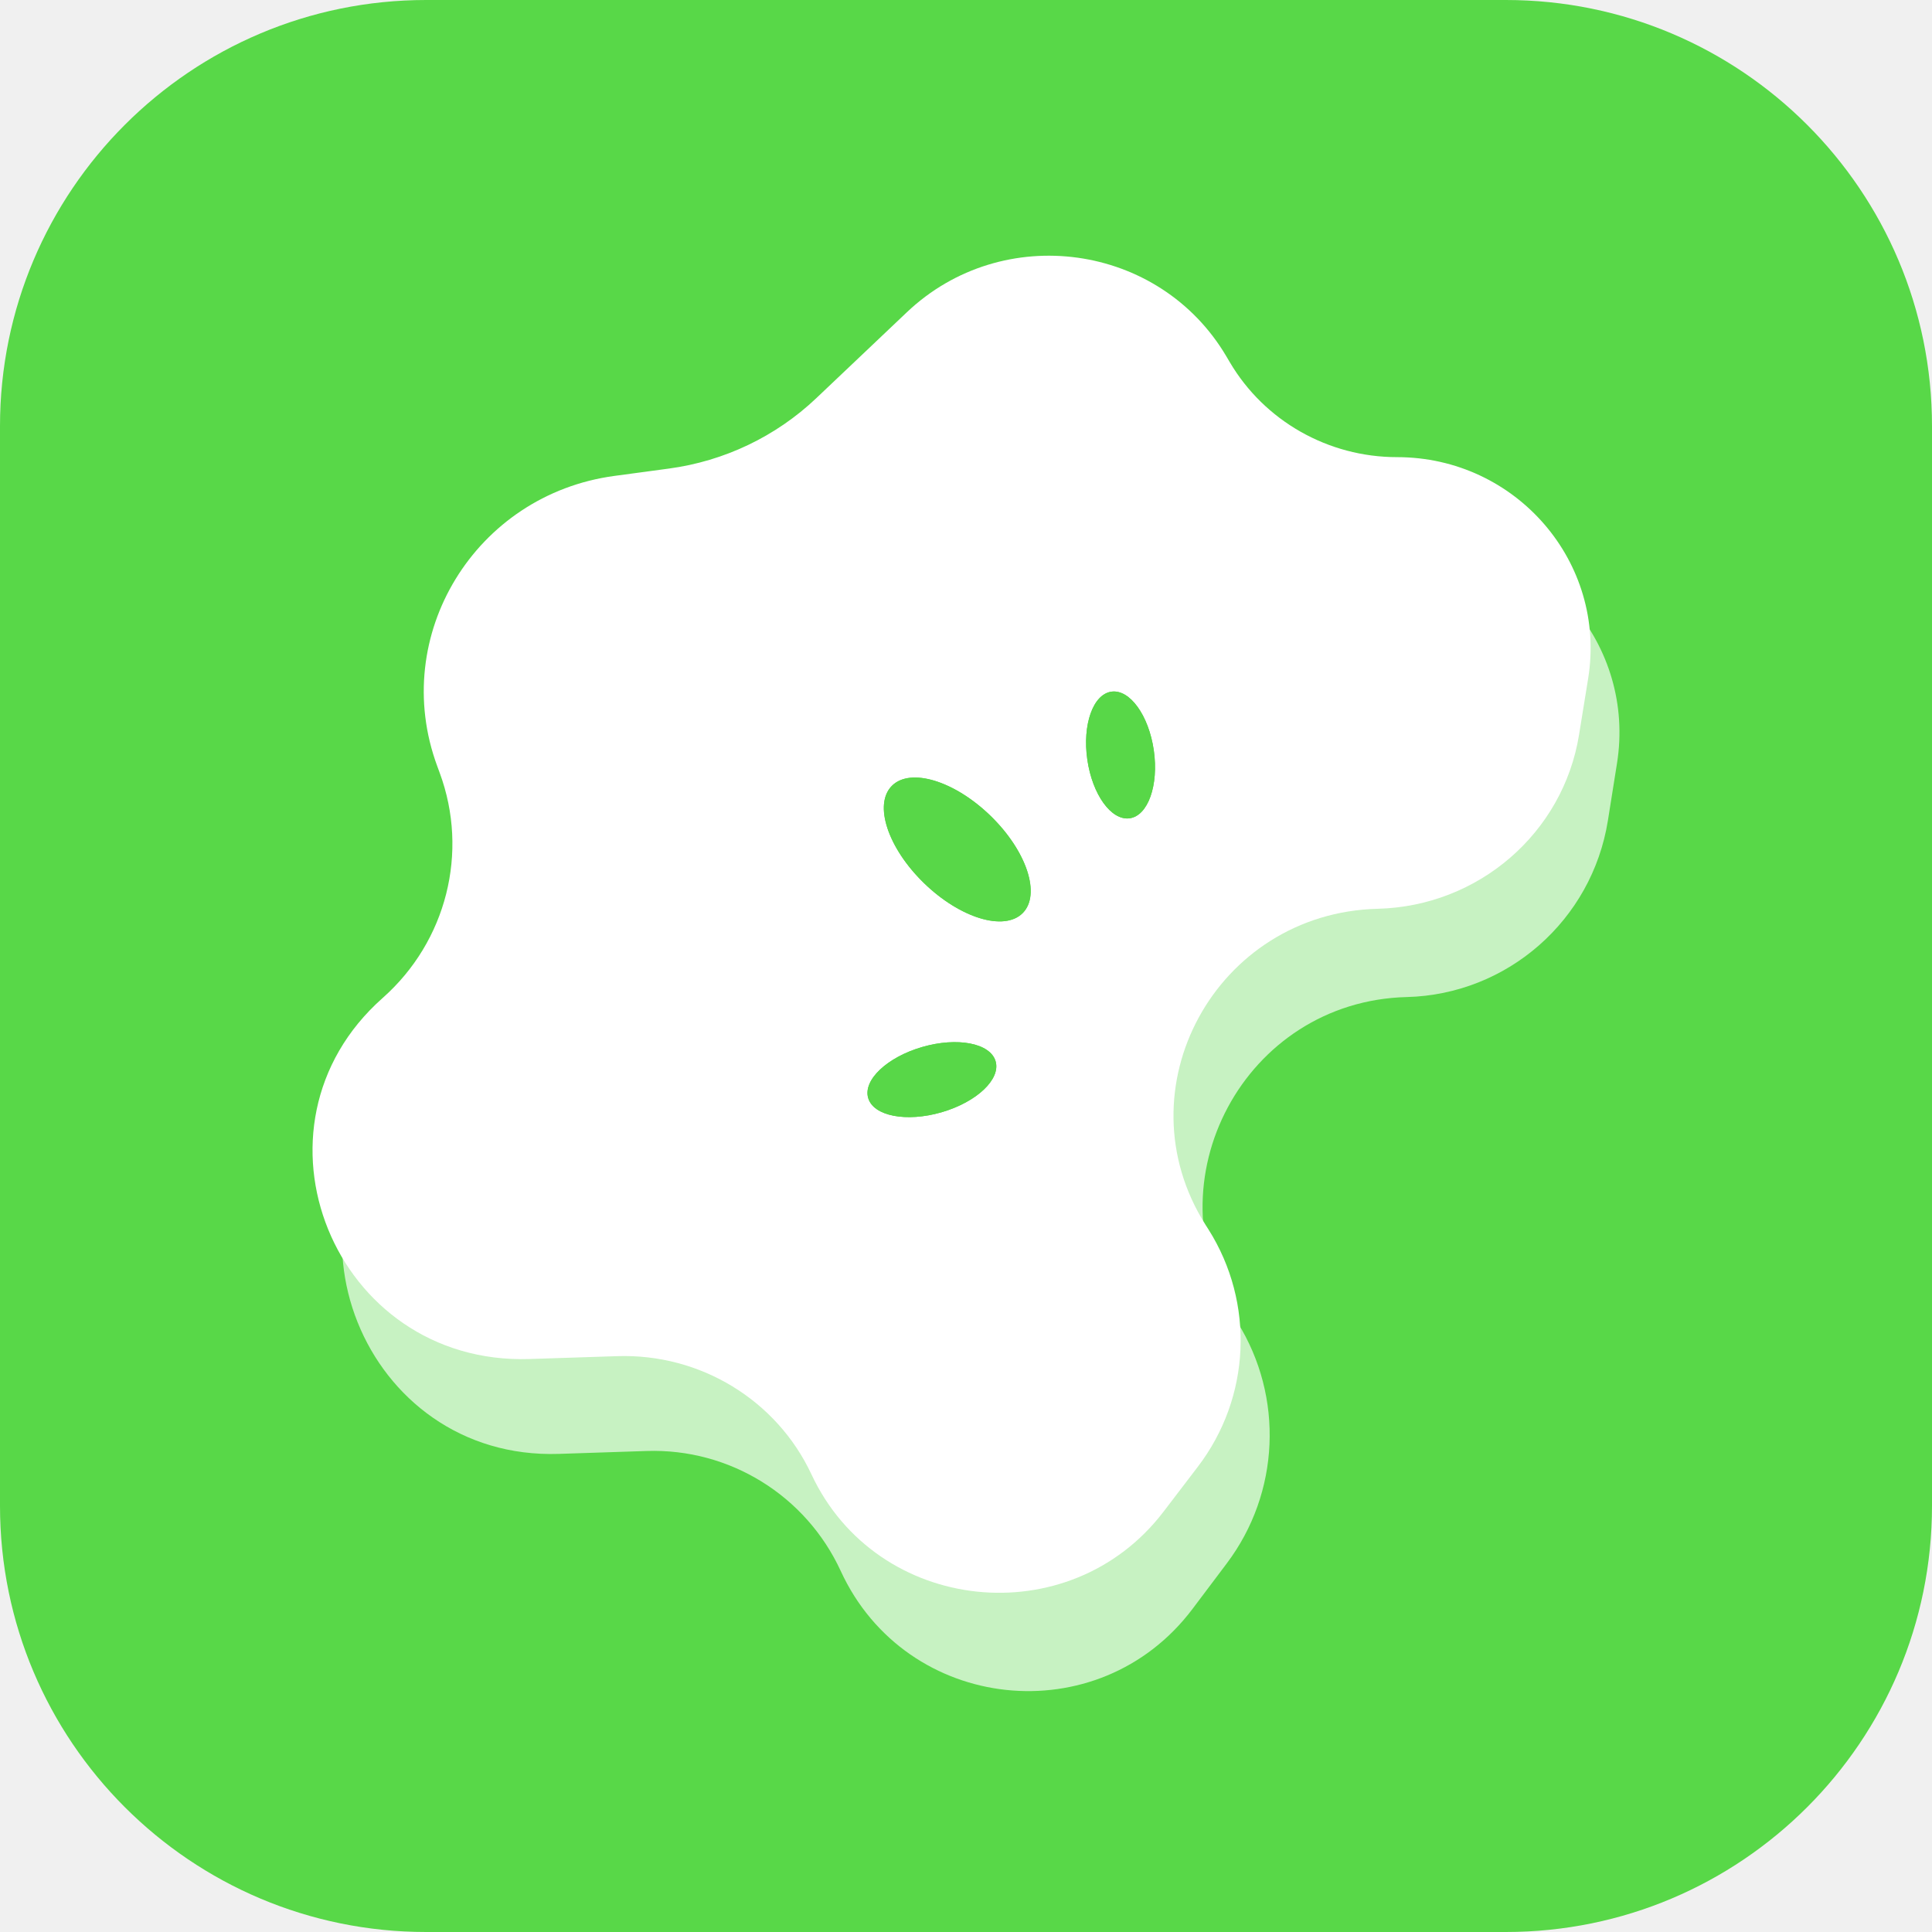
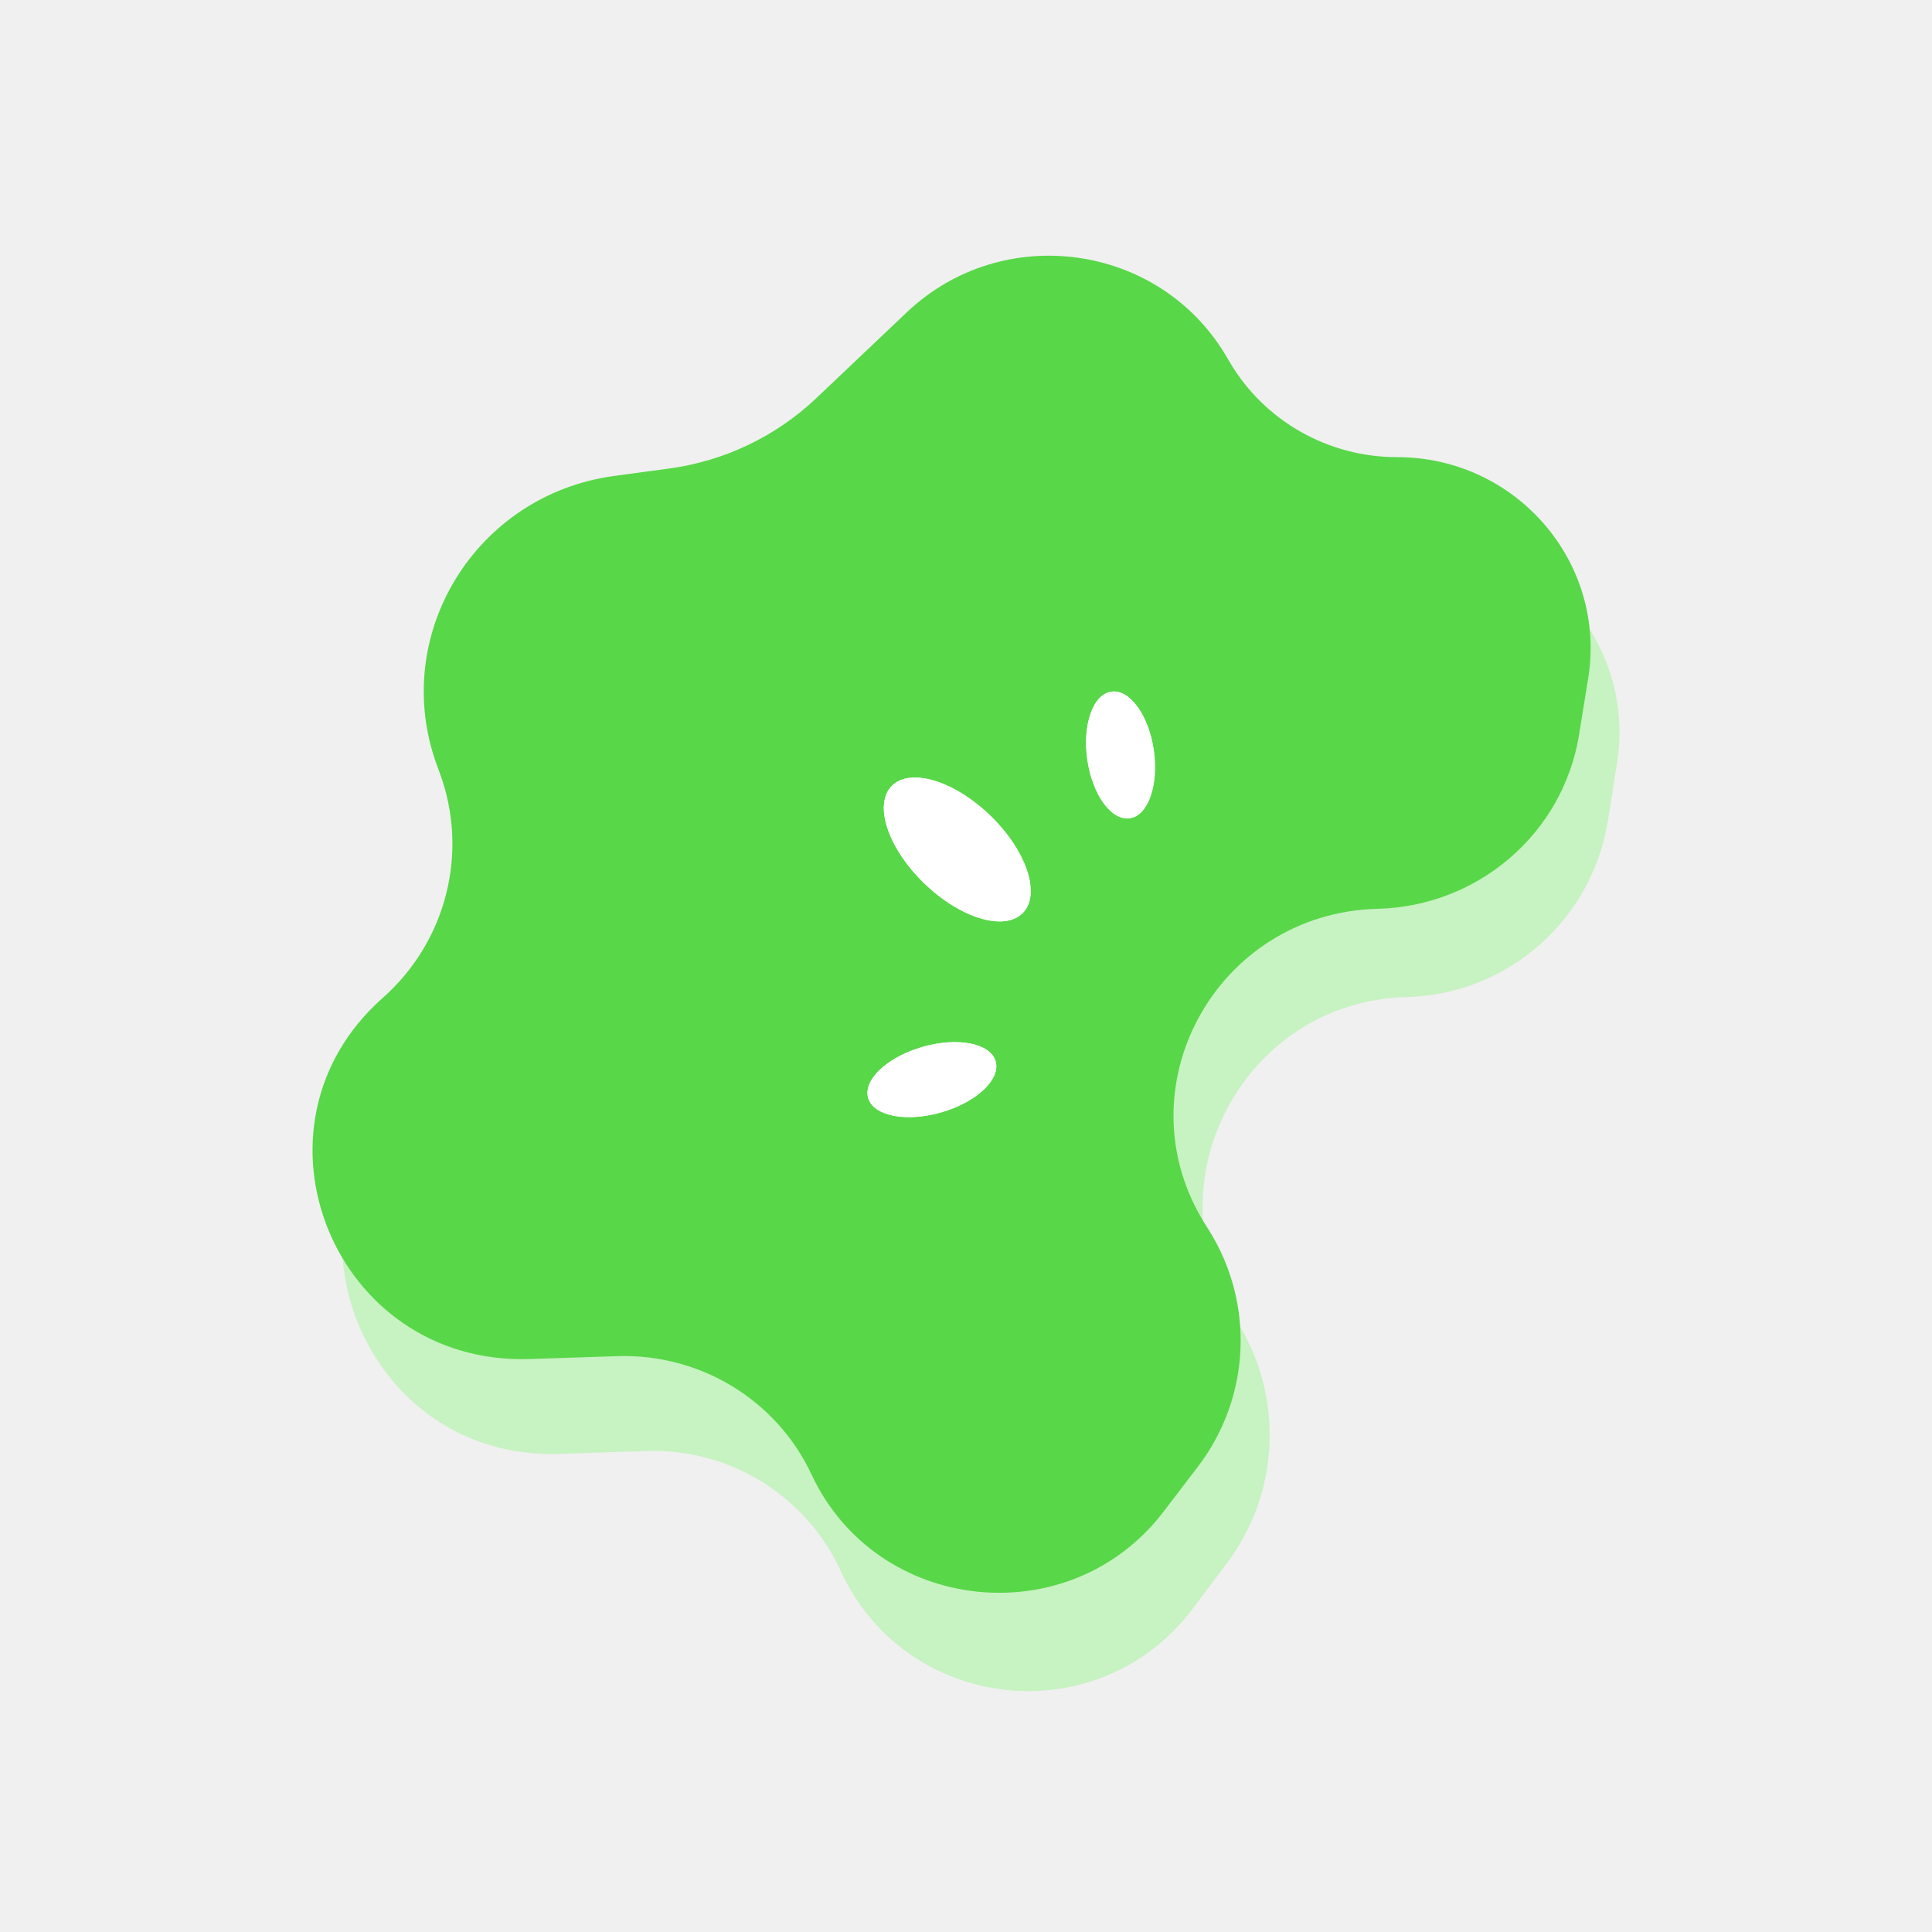
<svg xmlns="http://www.w3.org/2000/svg" version="1.1" width="68" height="68">
  <svg width="68" height="68" viewBox="0 0 68 68" fill="none">
-     <rect width="68" height="68" rx="15" fill="#58D848" />
-     <path d="M32.946 13.788C36.319 10.54 41.834 11.314 44.187 15.366L44.306 15.571C45.526 17.671 47.766 18.963 50.19 18.963C54.379 18.963 57.574 22.72 56.913 26.867L56.593 28.879C56.033 32.391 53.056 35.003 49.511 35.093C43.816 35.237 40.437 41.535 43.454 46.38L43.555 46.543C45.194 49.175 45.045 52.547 43.181 55.023L41.973 56.628C38.669 61.017 31.89 60.286 29.591 55.294C28.368 52.638 25.679 50.974 22.763 51.07L19.671 51.172C12.79 51.399 9.38 42.885 14.507 38.277C16.751 36.26 17.545 33.076 16.512 30.237L16.425 29.997C14.73 25.338 17.761 20.301 22.662 19.632L24.57 19.372C26.522 19.106 28.339 18.225 29.76 16.857L32.946 13.788Z" fill="#C7F2C2" />
-     <path d="M31.919 10.99C35.293 7.789 40.811 8.552 43.165 12.545L43.284 12.747C44.504 14.817 46.746 16.09 49.171 16.09C53.362 16.09 56.559 19.792 55.898 23.88L55.577 25.863C55.017 29.323 52.038 31.897 48.491 31.986C42.794 32.129 39.413 38.335 42.431 43.11L42.533 43.27C44.172 45.864 44.023 49.187 42.158 51.627L40.95 53.209C37.644 57.535 30.862 56.815 28.561 51.894C27.338 49.277 24.647 47.638 21.73 47.732L18.637 47.833C11.752 48.056 8.341 39.665 13.47 35.124C15.715 33.136 16.51 29.999 15.476 27.201L15.389 26.964C13.693 22.373 16.726 17.408 21.629 16.75L23.538 16.493C25.491 16.231 27.309 15.363 28.73 14.015L31.919 10.99Z" fill="white" />
-     <path d="M40.61 26.408C40.787 27.638 40.407 28.71 39.761 28.801C39.115 28.892 38.447 27.968 38.27 26.737C38.092 25.506 38.472 24.435 39.118 24.344C39.765 24.253 40.432 25.177 40.61 26.408Z" fill="#58D748" />
-     <path d="M40.61 26.408C40.787 27.638 40.407 28.71 39.761 28.801C39.115 28.892 38.447 27.968 38.27 26.737C38.092 25.506 38.472 24.435 39.118 24.344C39.765 24.253 40.432 25.177 40.61 26.408Z" fill="#58D748" />
-     <path d="M34.869 28.72C36.14 29.957 36.644 31.488 35.994 32.139C35.344 32.79 33.787 32.315 32.516 31.077C31.245 29.84 30.742 28.309 31.392 27.658C32.041 27.007 33.598 27.482 34.869 28.72Z" fill="#58D748" />
-     <path d="M34.869 28.72C36.14 29.957 36.644 31.488 35.994 32.139C35.344 32.79 33.787 32.315 32.516 31.077C31.245 29.84 30.742 28.309 31.392 27.658C32.041 27.007 33.598 27.482 34.869 28.72Z" fill="#58D748" />
-     <path d="M32.458 36.851C33.696 36.492 34.852 36.715 35.041 37.349C35.23 37.983 34.379 38.788 33.141 39.148C31.903 39.507 30.746 39.284 30.558 38.65C30.369 38.016 31.22 37.21 32.458 36.851Z" fill="#58D748" />
-     <path d="M32.458 36.851C33.696 36.492 34.852 36.715 35.041 37.349C35.23 37.983 34.379 38.788 33.141 39.148C31.903 39.507 30.746 39.284 30.558 38.65C30.369 38.016 31.22 37.21 32.458 36.851Z" fill="#58D748" />
+     <path d="M32.946 13.788C36.319 10.539 41.834 11.314 44.187 15.366L44.306 15.571C45.526 17.671 47.766 18.962 50.19 18.962C54.379 18.962 57.574 22.72 56.913 26.867L56.593 28.879C56.033 32.391 53.056 35.002 49.511 35.093C43.816 35.237 40.437 41.535 43.454 46.38L43.555 46.543C45.194 49.174 45.045 52.547 43.181 55.023L41.973 56.627C38.669 61.017 31.89 60.286 29.591 55.293C28.368 52.638 25.679 50.974 22.763 51.07L19.671 51.172C12.79 51.399 9.38 42.885 14.507 38.277C16.751 36.26 17.545 33.076 16.512 30.237L16.425 29.997C14.73 25.338 17.761 20.3 22.662 19.632L24.57 19.372C26.522 19.106 28.339 18.225 29.76 16.857L32.946 13.788Z" fill="#C7F2C2" />
+     <path d="M31.919 10.99C35.293 7.789 40.811 8.552 43.165 12.545L43.284 12.747C44.504 14.817 46.746 16.09 49.171 16.09C53.362 16.09 56.559 19.792 55.898 23.88L55.577 25.863C55.017 29.323 52.038 31.897 48.491 31.986C42.794 32.129 39.413 38.335 42.431 43.11L42.533 43.27C44.172 45.864 44.023 49.187 42.158 51.627L40.95 53.209C37.644 57.535 30.862 56.815 28.561 51.894C27.338 49.277 24.647 47.638 21.73 47.732L18.637 47.833C11.752 48.056 8.341 39.665 13.47 35.124C15.715 33.136 16.51 29.999 15.476 27.201L15.389 26.964C13.693 22.373 16.726 17.408 21.629 16.75L23.538 16.493C25.491 16.231 27.309 15.363 28.73 14.015L31.919 10.99Z" fill="#58D748" />
+     <path d="M40.61 26.408C40.787 27.638 40.407 28.71 39.761 28.801C39.115 28.892 38.447 27.968 38.27 26.737C38.092 25.506 38.472 24.435 39.118 24.344C39.765 24.253 40.432 25.177 40.61 26.408Z" fill="white" />
+     <path d="M40.61 26.408C40.787 27.638 40.407 28.71 39.761 28.801C39.115 28.892 38.447 27.968 38.27 26.737C38.092 25.506 38.472 24.435 39.118 24.344C39.765 24.253 40.432 25.177 40.61 26.408Z" fill="white" />
+     <path d="M34.869 28.72C36.14 29.957 36.644 31.488 35.994 32.139C35.344 32.79 33.787 32.315 32.516 31.077C31.245 29.84 30.742 28.309 31.392 27.658C32.041 27.007 33.598 27.482 34.869 28.72Z" fill="white" />
+     <path d="M34.869 28.72C36.14 29.957 36.644 31.488 35.994 32.139C35.344 32.79 33.787 32.315 32.516 31.077C31.245 29.84 30.742 28.309 31.392 27.658C32.041 27.007 33.598 27.482 34.869 28.72Z" fill="white" />
+     <path d="M32.458 36.851C33.696 36.492 34.852 36.715 35.041 37.349C35.23 37.983 34.379 38.788 33.141 39.148C31.903 39.507 30.746 39.284 30.558 38.65C30.369 38.016 31.22 37.21 32.458 36.851Z" fill="white" />
+     <path d="M32.458 36.851C33.696 36.492 34.852 36.715 35.041 37.349C35.23 37.983 34.379 38.788 33.141 39.148C31.903 39.507 30.746 39.284 30.558 38.65C30.369 38.016 31.22 37.21 32.458 36.851Z" fill="white" />
  </svg>
  <style>@media (prefers-color-scheme: light) { :root { filter: none; } }
@media (prefers-color-scheme: dark) { :root { filter: none; } }
</style>
</svg>
